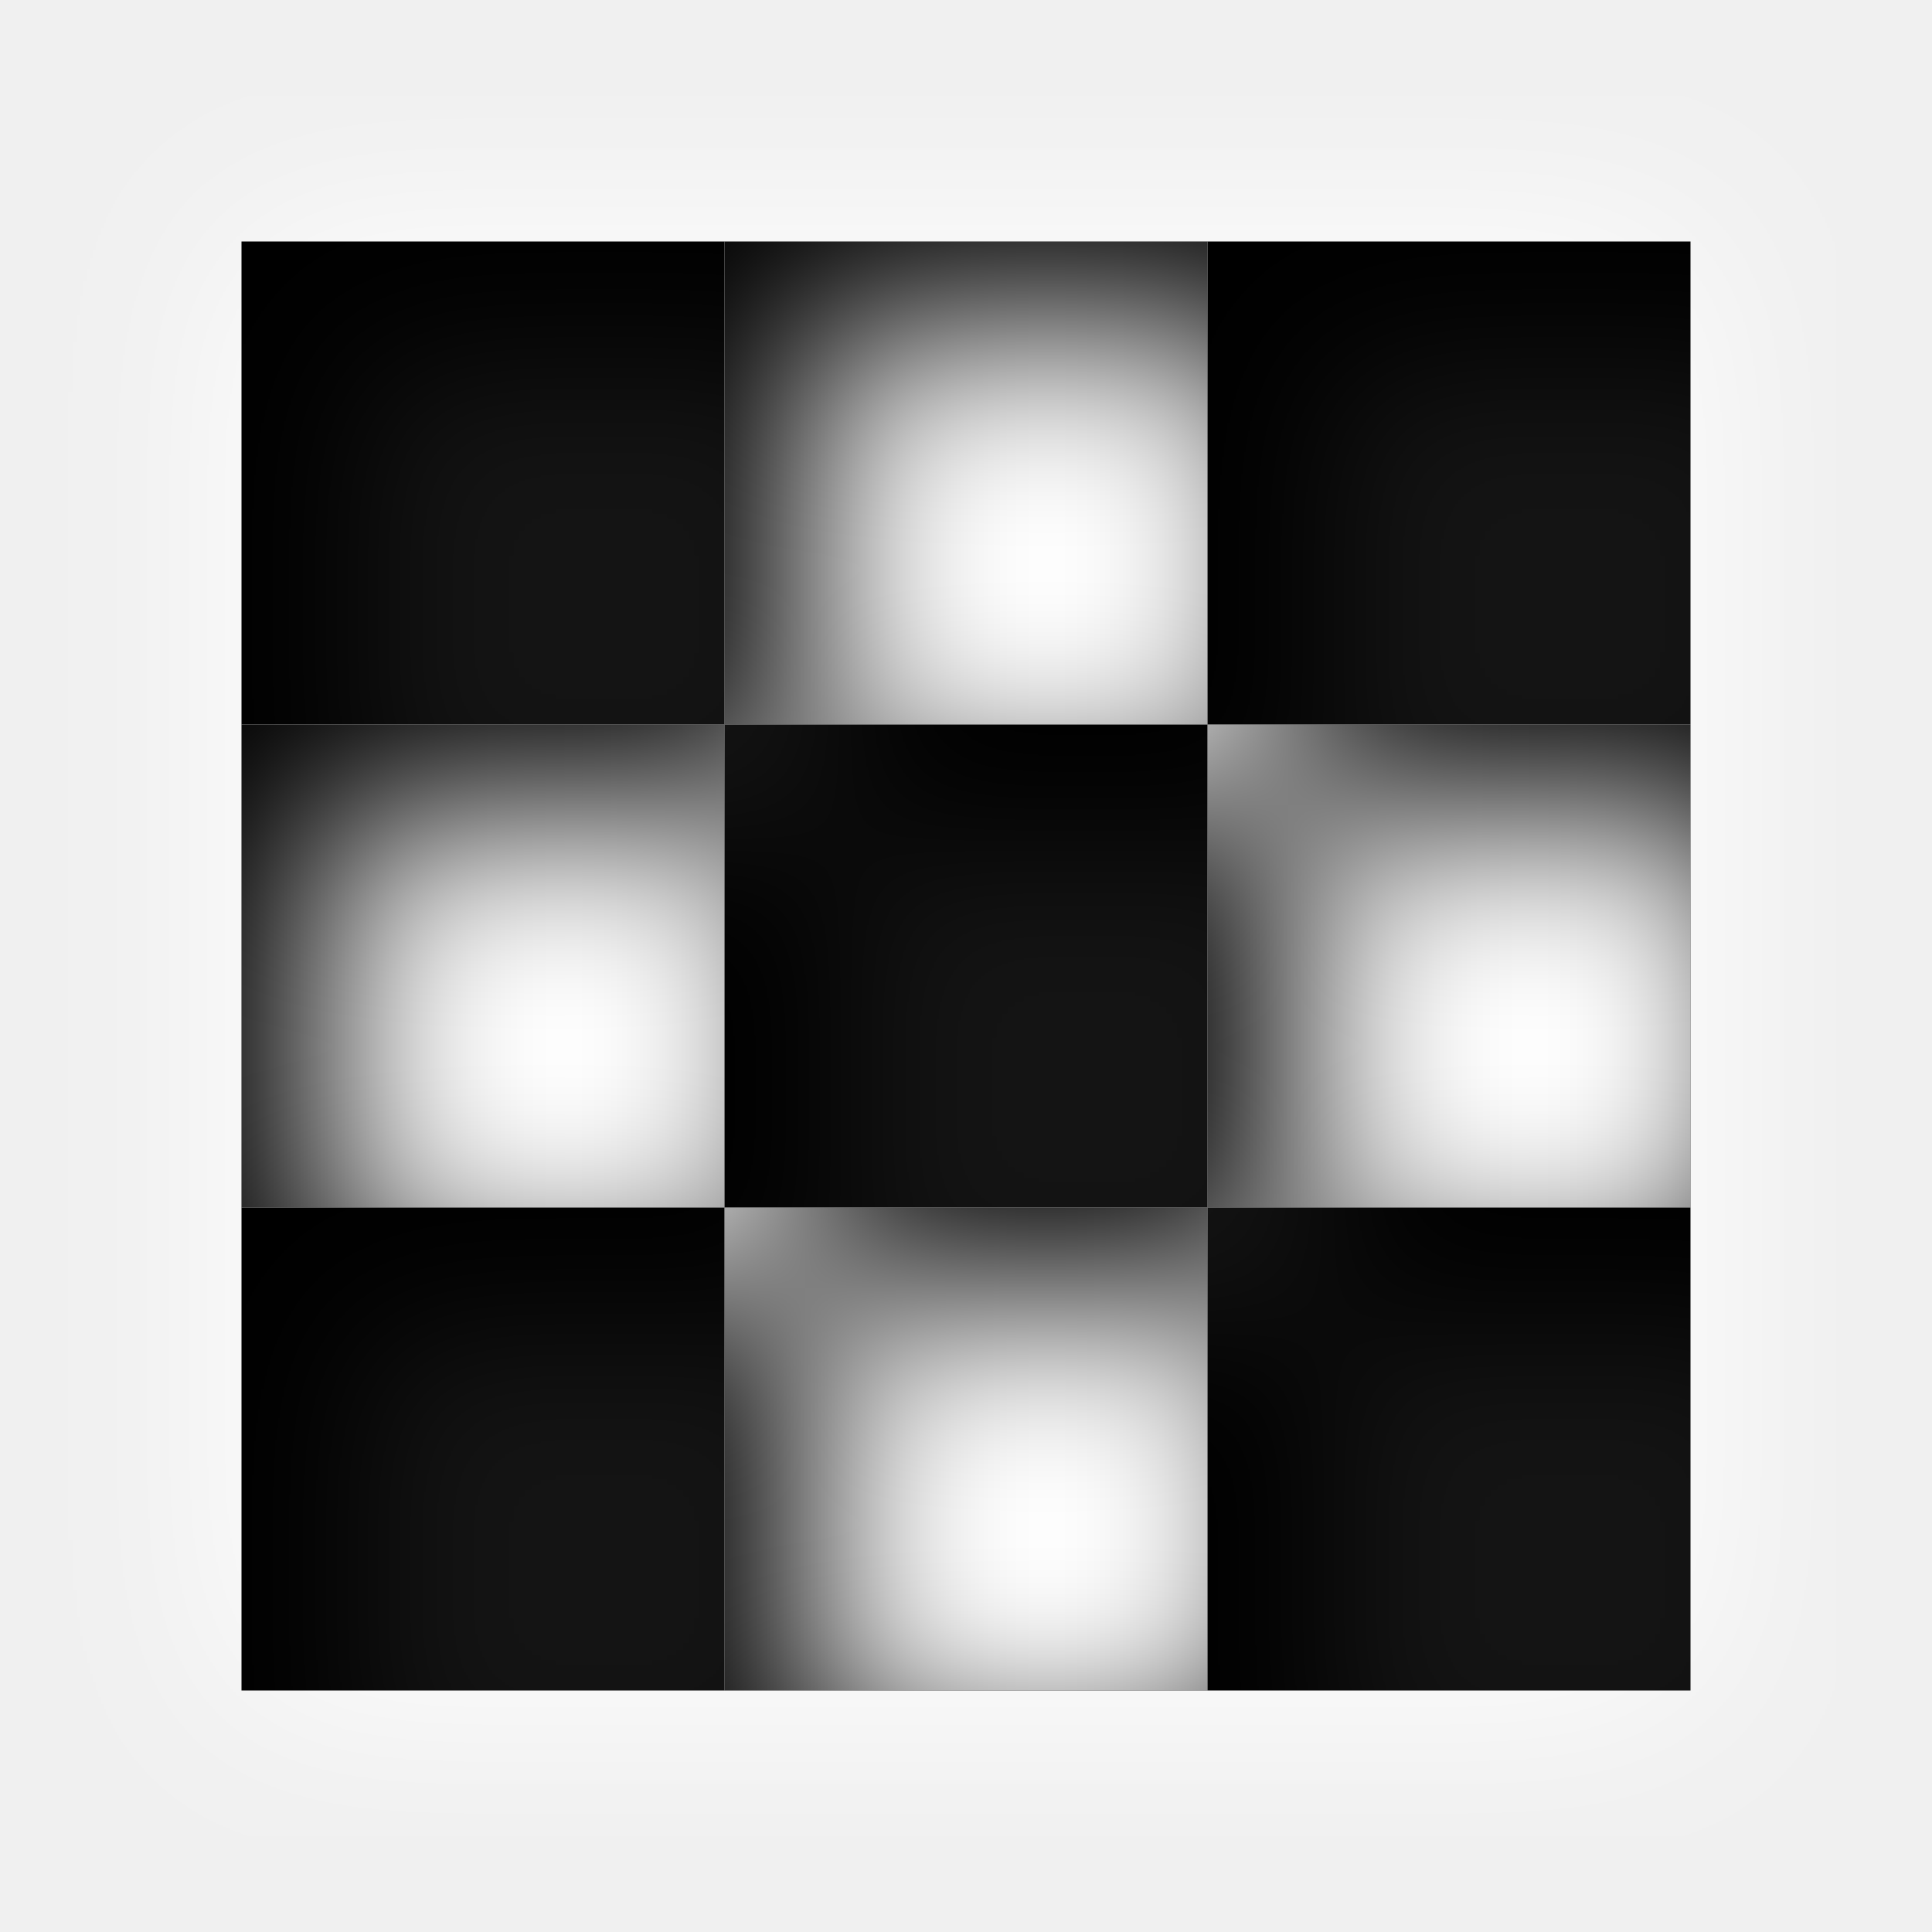
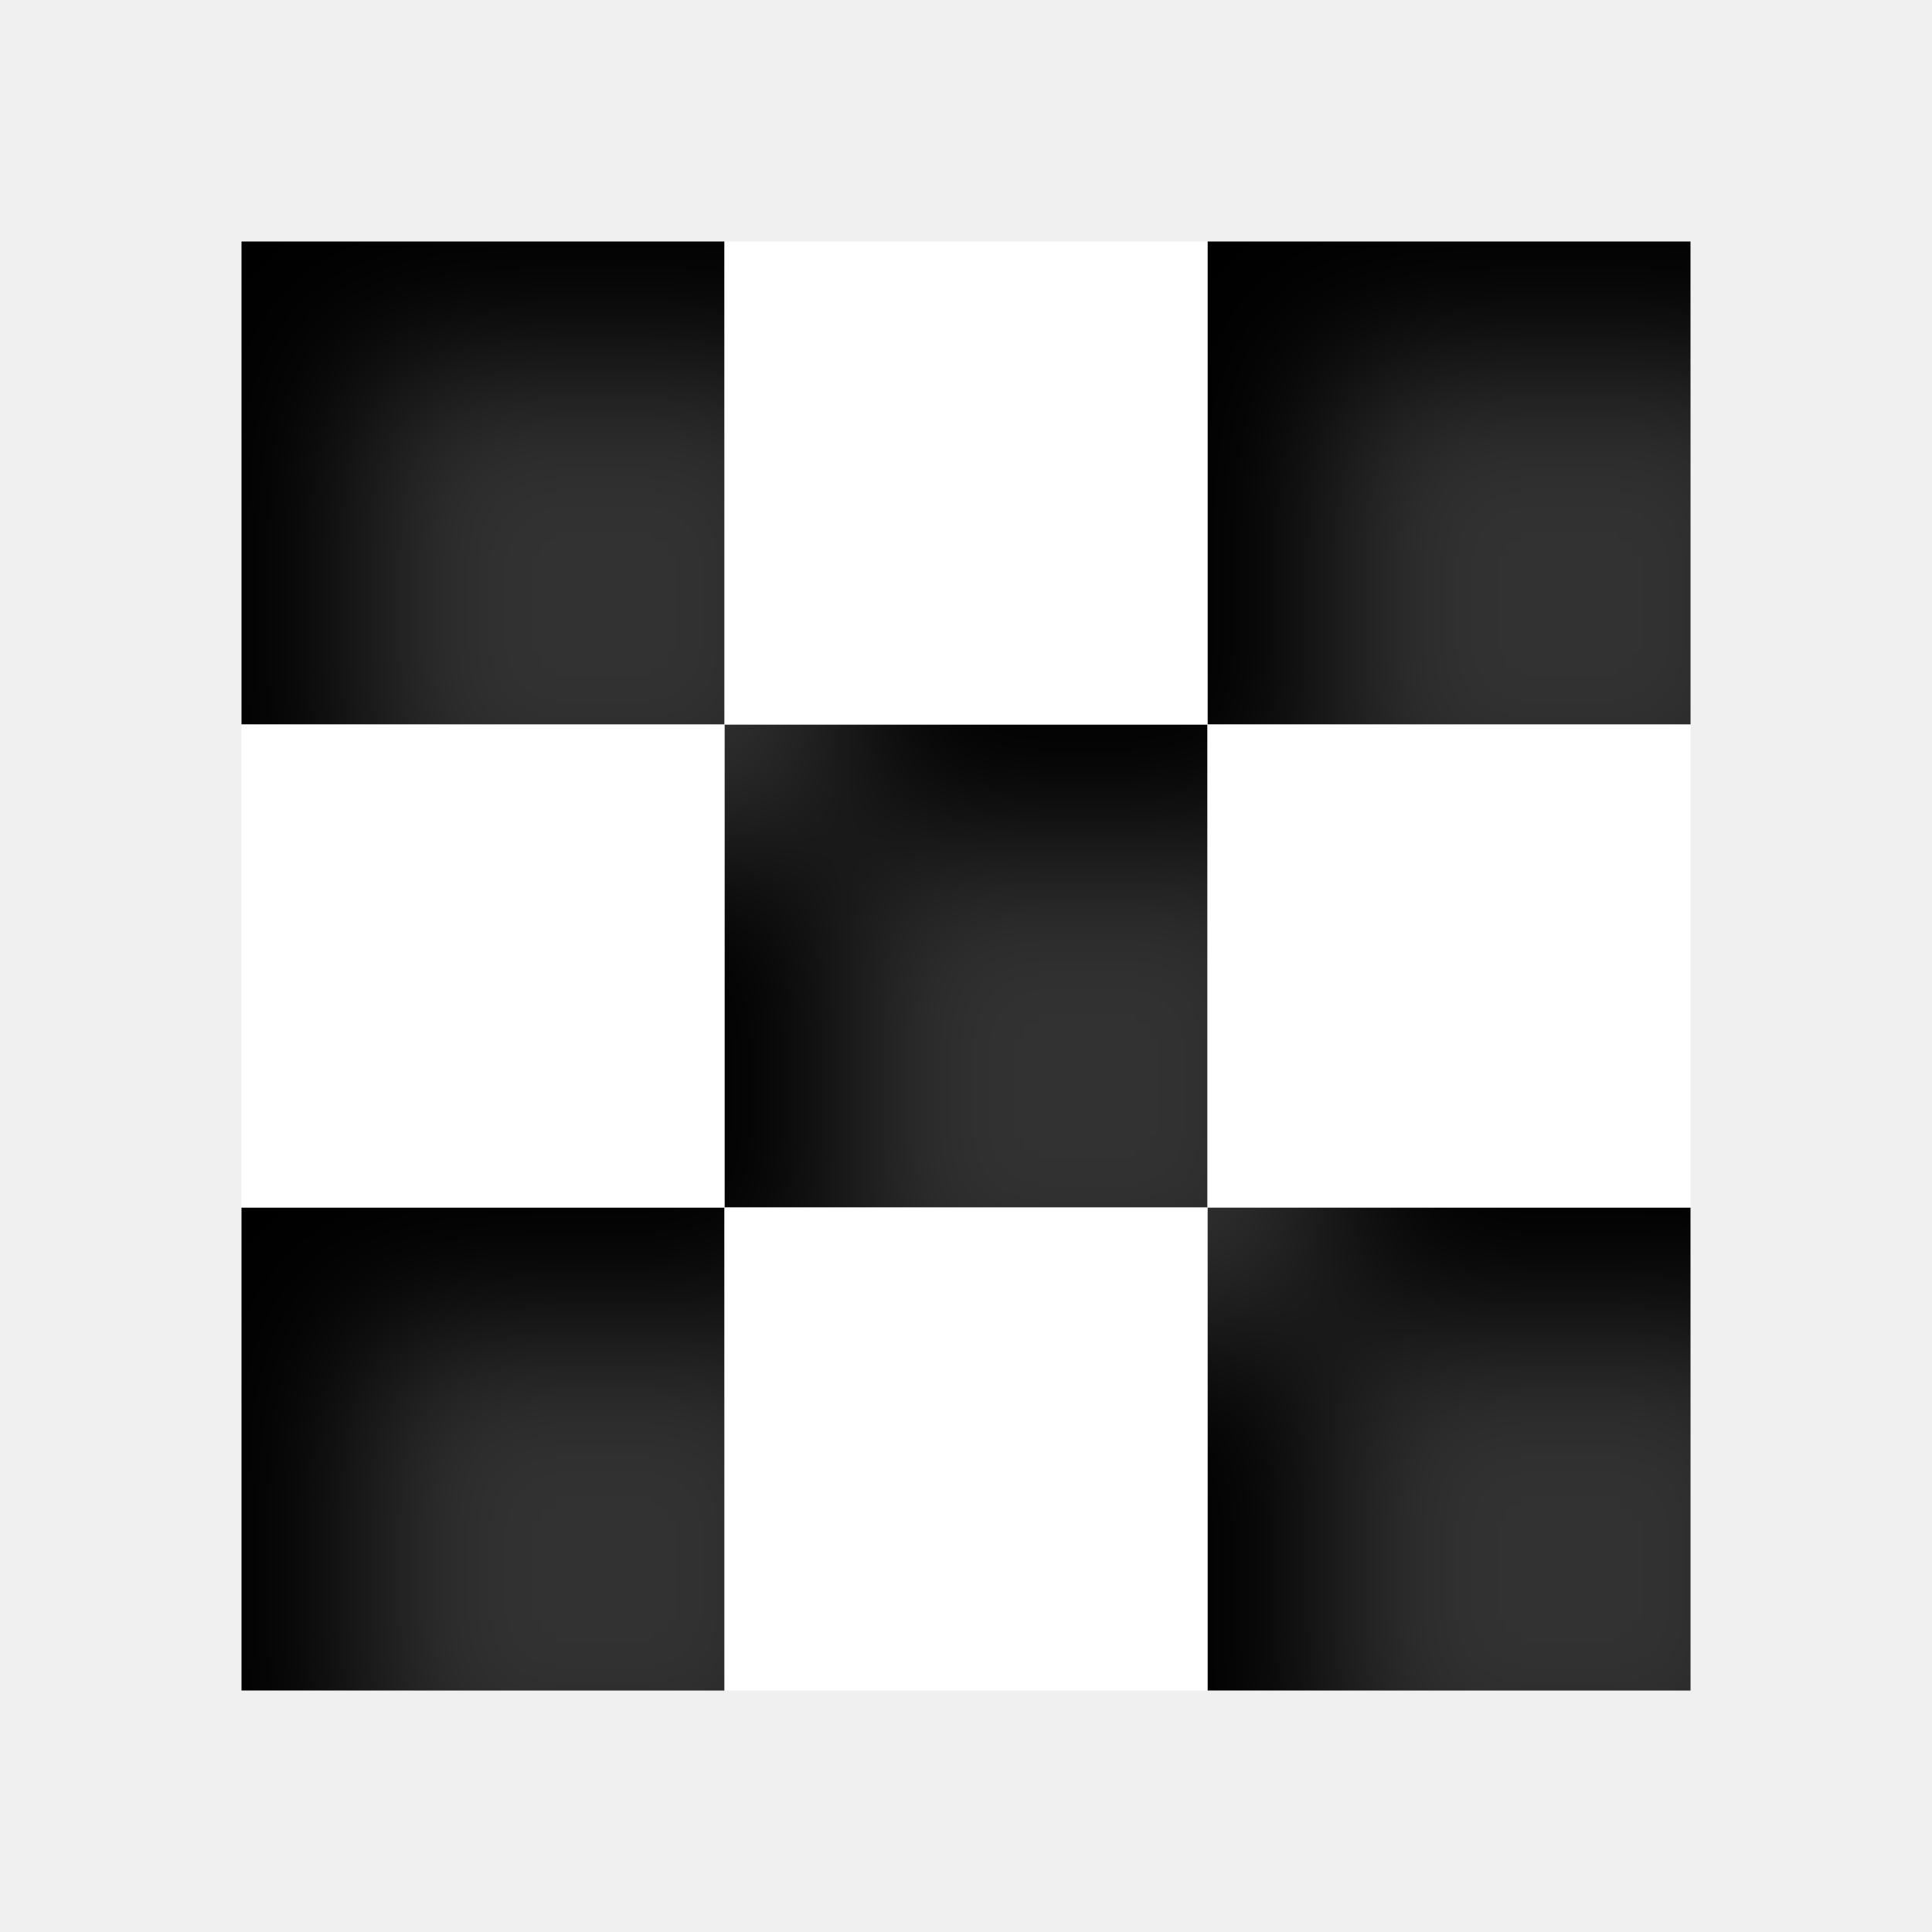
<svg xmlns="http://www.w3.org/2000/svg" version="1.0" width="96" height="96" id="svg2408">
  <defs id="defs2410">
    <filter id="filter8810" x="-0.23" width="1.33">
      <feGaussianBlur stdDeviation="5" id="feGaussianBlur8812" />
    </filter>
    <filter id="filter4926-8-3-1" color-interpolation-filters="sRGB" x="-0.23" y="-0.29" width="1.24" height="1.3">
      <feGaussianBlur id="feGaussianBlur4928-2-9-7" stdDeviation="4" result="result8" />
      <feOffset id="feOffset4930-8-9-4" dx="6" dy="6" result="result11" />
      <feComposite id="feComposite4932-3-6-4" in2="result11" result="result6" in="SourceGraphic" operator="in" />
      <feFlood id="feFlood4934-0-5-3" result="result10" in="result6" flood-opacity="1" flood-color="rgb(0,0,0)" />
      <feBlend id="feBlend4936-6-6-2" in2="result10" mode="normal" in="result6" result="result12" />
      <feComposite id="feComposite4938-0-3-8" in2="SourceGraphic" result="result2" operator="in" />
    </filter>
    <linearGradient id="linearGradient3935-4">
      <stop style="stop-color:#000000;stop-opacity:0;" offset="0" id="stop3937-9" />
      <stop style="stop-color:#ff0101;stop-opacity:1;" offset="1" id="stop3939-6" />
    </linearGradient>
    <filter id="filter4926-8-3-1-1" color-interpolation-filters="sRGB" x="-0.23" y="-0.29" width="1.24" height="1.3">
      <feGaussianBlur id="feGaussianBlur4928-2-9-7-2" stdDeviation="5" result="result8" />
      <feOffset id="feOffset4930-8-9-4-9" dx="4" dy="4" result="result11" />
      <feComposite id="feComposite4932-3-6-4-0" in2="result11" result="result6" in="SourceGraphic" operator="in" />
      <feFlood id="feFlood4934-0-5-3-4" result="result10" in="result6" flood-opacity="1" flood-color="rgb(0,0,0)" />
      <feBlend id="feBlend4936-6-6-2-8" in2="result10" mode="normal" in="result6" result="result12" />
      <feComposite id="feComposite4938-0-3-8-5" in2="SourceGraphic" result="result2" operator="in" />
    </filter>
  </defs>
  <g id="layer12" style="display:none">
    <rect style="fill:#444444;fill-opacity:1;stroke:none" id="rect4390" width="96" height="96" x="0" y="0" />
  </g>
-   <g id="layer3" style="display:inline">
-     <rect style="fill:#ffffff;fill-opacity:1;stroke:none;display:inline;filter:url(#filter8810)" id="rect4903-78" width="72" height="72" x="12" y="12" />
+   <g id="layer3" style="display:none">
+     <rect style="display:inline;fill:#ffffff;fill-opacity:1;stroke:none;filter:url(#filter8810)" id="rect4903-78" width="72" height="72" x="12" y="12" />
  </g>
  <g id="layer2" style="display:inline">
-     <g id="g5091" style="filter:url(#filter4926-8-3-1)">
-       <rect y="12" x="12" height="24" width="24" id="rect4903" style="fill:#141414;fill-opacity:1;stroke:none" />
-       <rect y="60" x="12" height="24" width="24" id="rect4903-7" style="fill:#141414;fill-opacity:1;stroke:none;display:inline" />
-       <rect y="36" x="36" height="24" width="24" id="rect4903-6" style="fill:#141414;fill-opacity:1;stroke:none;display:inline" />
-       <rect y="12" x="60" height="24" width="24" id="rect4903-0" style="fill:#141414;fill-opacity:1;stroke:none;display:inline" />
-       <rect y="60" x="60" height="24" width="24" id="rect4903-7-2" style="fill:#141414;fill-opacity:1;stroke:none;display:inline" />
+     <g id="g4176" style="filter:url(#filter4926-8-3-1);fill:#323232;fill-opacity:1">
+       <rect y="12" x="12" height="24" width="24" id="rect4903" style="fill:#323232;fill-opacity:1;stroke:none" />
+       <rect y="60" x="12" height="24" width="24" id="rect4903-7" style="display:inline;fill:#323232;fill-opacity:1;stroke:none" />
+       <rect y="36" x="36" height="24" width="24" id="rect4903-6" style="display:inline;fill:#323232;fill-opacity:1;stroke:none" />
+       <rect y="12" x="60" height="24" width="24" id="rect4903-0" style="display:inline;fill:#323232;fill-opacity:1;stroke:none" />
+       <rect y="60" x="60" height="24" width="24" id="rect4903-7-2" style="display:inline;fill:#323232;fill-opacity:1;stroke:none" />
    </g>
-     <g id="g5098" style="filter:url(#filter4926-8-3-1-1)">
+     <g id="g5098" style="">
      <rect y="36" x="12" height="24" width="24" id="rect4903-7-8" style="fill:#ffffff;fill-opacity:1;stroke:none;display:inline" />
      <rect y="12" x="36" height="24" width="24" id="rect4903-7-8-3" style="fill:#ffffff;fill-opacity:1;stroke:none;display:inline" />
      <rect y="60" x="36" height="24" width="24" id="rect4903-7-8-3-3" style="fill:#ffffff;fill-opacity:1;stroke:none;display:inline" />
      <rect y="36" x="60" height="24" width="24" id="rect4903-7-8-9" style="fill:#ffffff;fill-opacity:1;stroke:none;display:inline" />
    </g>
  </g>
  <g style="font-size:92.199px;font-style:normal;font-variant:normal;font-weight:normal;font-stretch:normal;text-align:start;line-height:130%;letter-spacing:0px;word-spacing:0px;writing-mode:lr-tb;text-anchor:start;fill:#000000;fill-opacity:1;stroke:none;font-family:Ubuntu;-inkscape-font-specification:Ubuntu" id="text7563" />
</svg>
